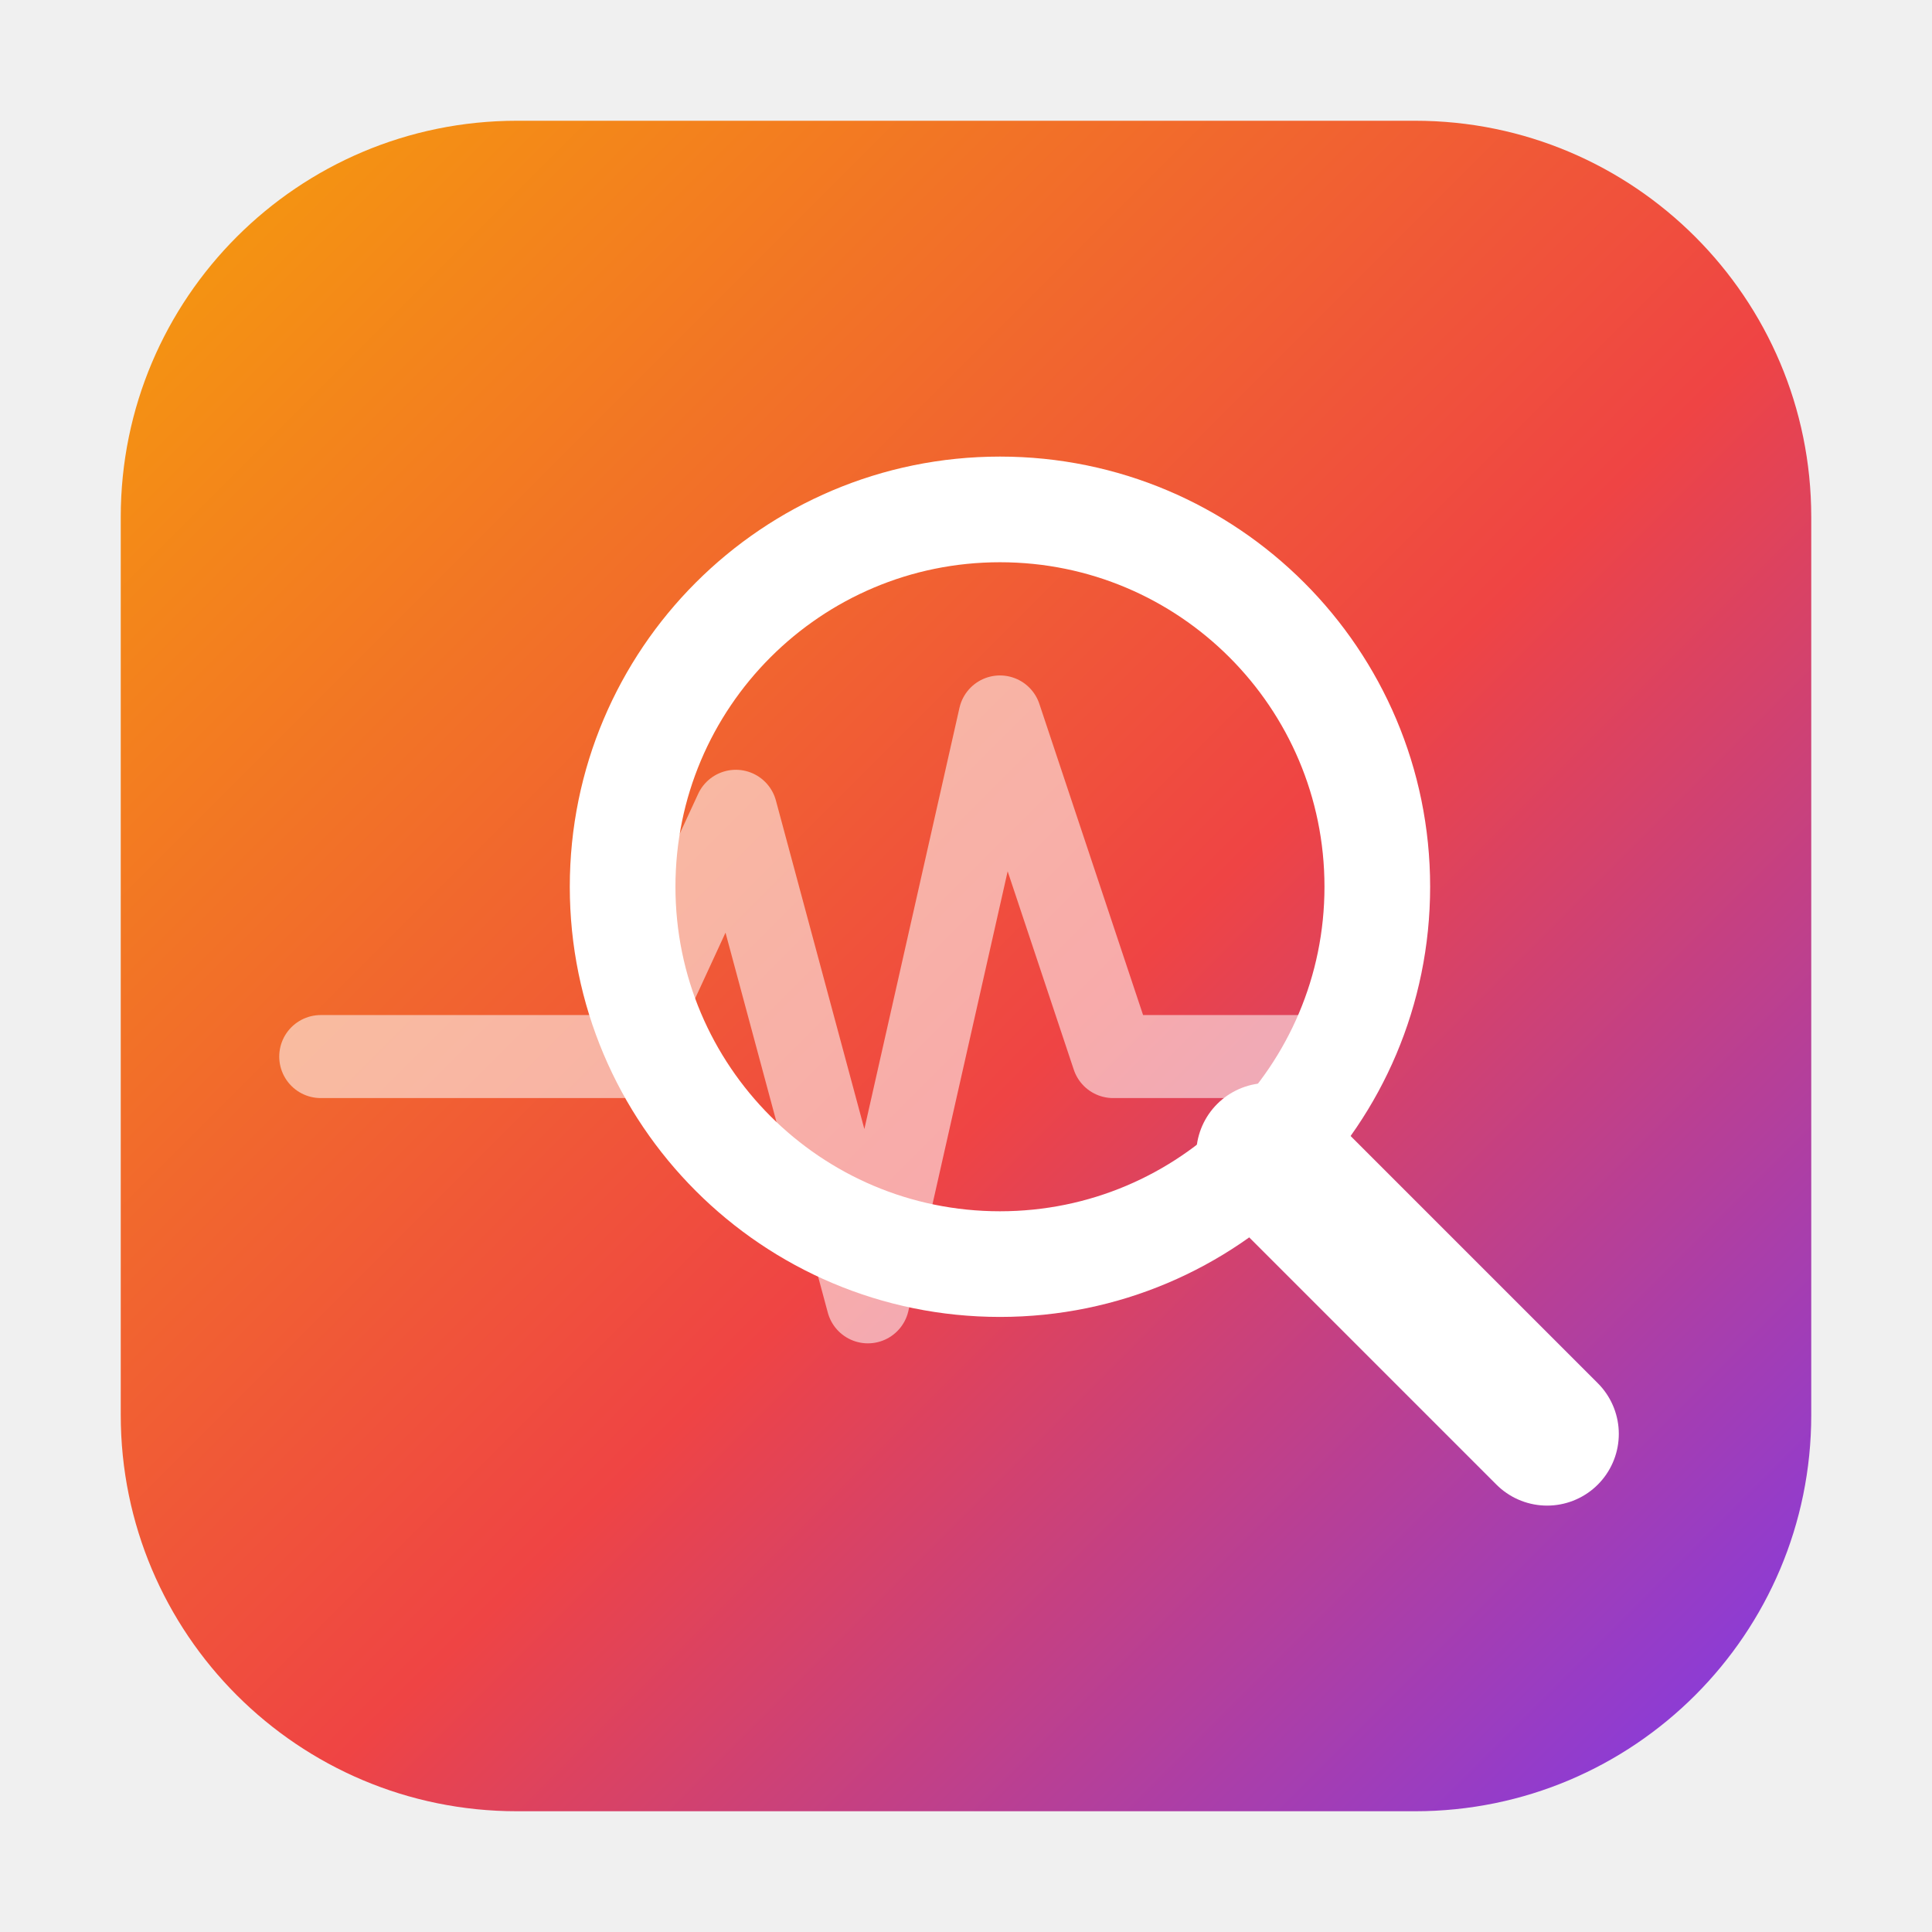
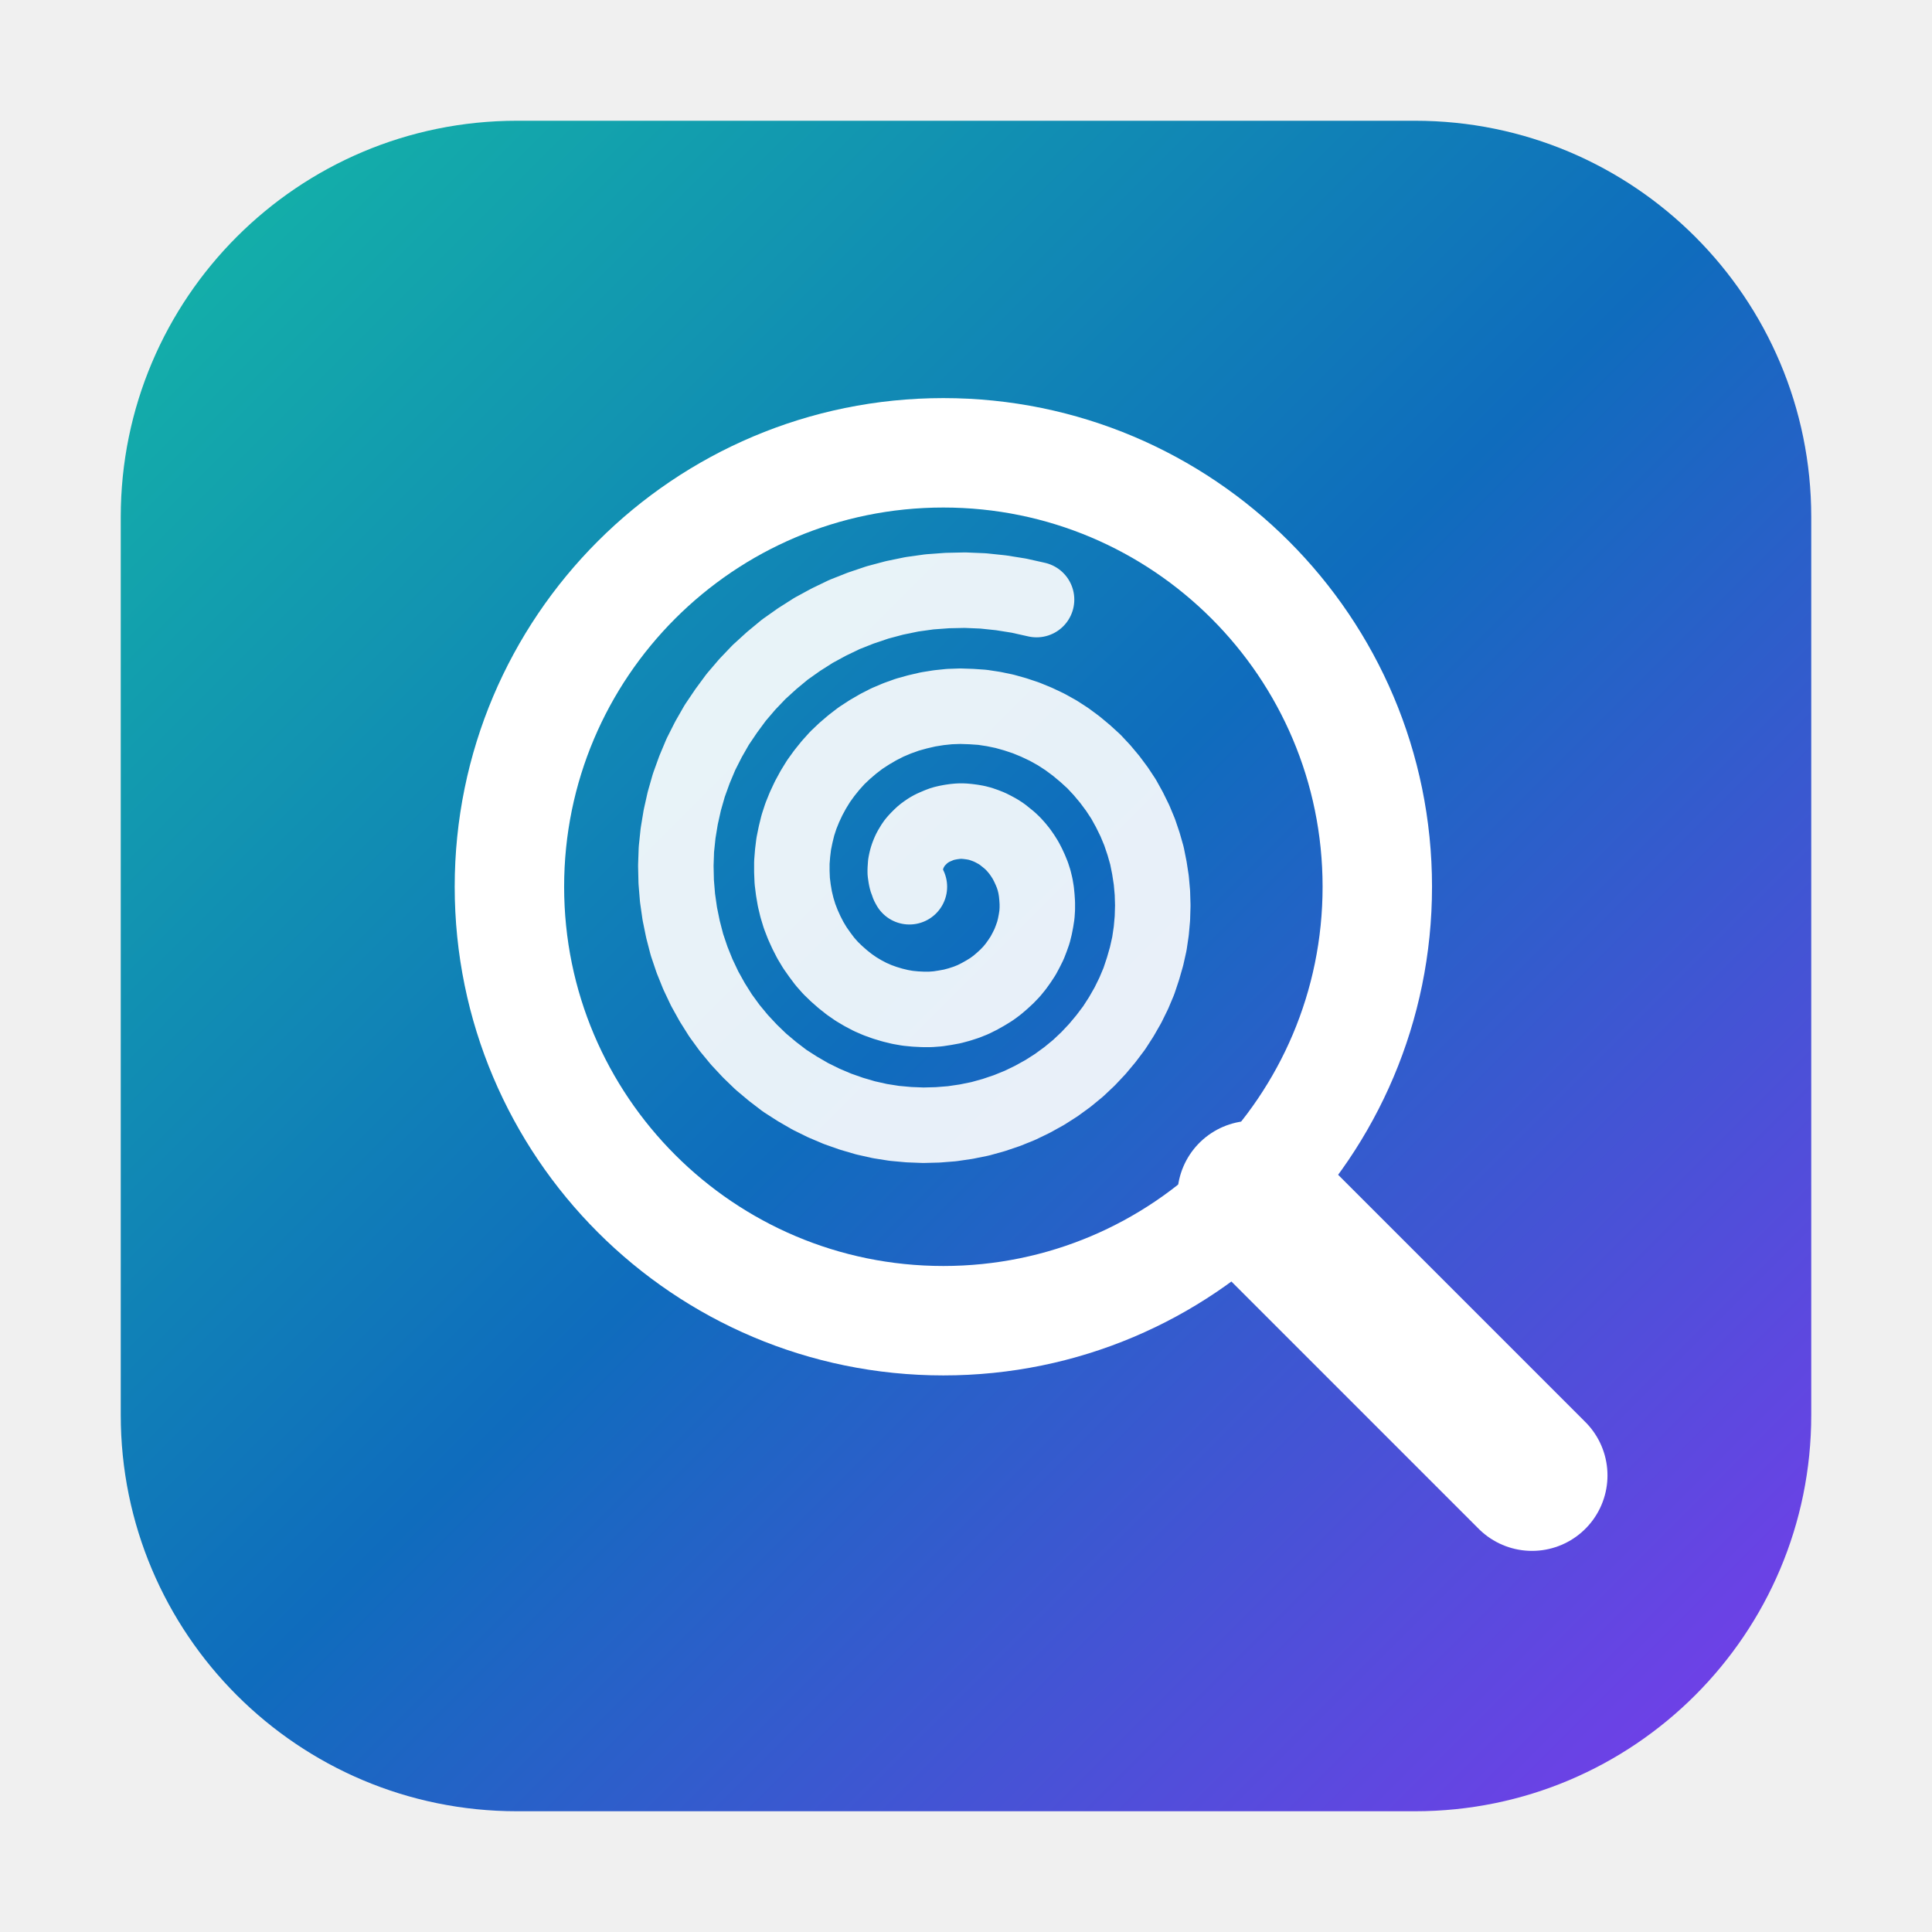
<svg xmlns="http://www.w3.org/2000/svg" viewBox="0 0 1024 1024">
  <defs>
    <linearGradient id="bg" x1="0" y1="0" x2="1" y2="1">
-       <stop offset="0" stop-color="#f59e0b" />
-       <stop offset="0.55" stop-color="#ef4444" />
+       <stop offset="0" stop-color="#14b8a6" />
+       <stop offset="0.5" stop-color="#0f6cbd" />
      <stop offset="1" stop-color="#7c3aed" />
    </linearGradient>
  </defs>
  <rect x="64" y="64" width="896" height="896" rx="210" fill="url(#bg)" />
-   <path d="M170 560 H330 L390 430 L460 690 L530 380 L590 560 H700" fill="none" stroke="#ffffff" stroke-width="44" stroke-linecap="round" stroke-linejoin="round" opacity="0.55" />
-   <circle cx="530" cy="470" r="200" fill="none" stroke="#ffffff" stroke-width="56" />
-   <path d="M672 612 L820 760" stroke="#ffffff" stroke-width="76" stroke-linecap="round" />
+   <path d="M482.0 470.0 L481.4 468.9 L481.0 467.7 L480.5 466.4 L480.2 465.1 L480.0 463.8 L479.8 462.4 L479.8 460.9 L479.9 459.5 L480.0 458.0 L480.3 456.5 L480.7 454.9 L481.2 453.4 L481.8 451.9 L482.5 450.4 L483.4 448.9 L484.3 447.4 L485.4 446.0 L486.6 444.7 L487.9 443.4 L489.3 442.1 L490.8 441.0 L492.4 439.9 L494.2 438.9 L496.0 438.1 L497.9 437.3 L499.8 436.6 L501.9 436.1 L504.0 435.7 L506.1 435.4 L508.3 435.2 L510.6 435.2 L512.9 435.4 L515.2 435.7 L517.5 436.1 L519.8 436.7 L522.1 437.5 L524.4 438.4 L526.6 439.5 L528.8 440.7 L531.0 442.1 L533.0 443.7 L535.1 445.4 L537.0 447.2 L538.8 449.2 L540.5 451.3 L542.1 453.6 L543.6 456.0 L544.9 458.5 L546.1 461.1 L547.2 463.8 L548.1 466.6 L548.8 469.5 L549.3 472.5 L549.6 475.5 L549.8 478.6 L549.8 481.7 L549.6 484.8 L549.1 488.0 L548.5 491.1 L547.7 494.3 L546.6 497.4 L545.4 500.5 L543.9 503.5 L542.3 506.5 L540.4 509.4 L538.4 512.2 L536.2 514.9 L533.7 517.5 L531.1 519.9 L528.4 522.2 L525.4 524.4 L522.3 526.3 L519.1 528.1 L515.7 529.8 L512.2 531.2 L508.5 532.4 L504.8 533.4 L501.0 534.1 L497.1 534.7 L493.2 535.0 L489.2 535.0 L485.2 534.8 L481.1 534.4 L477.1 533.7 L473.0 532.7 L469.0 531.5 L465.1 530.1 L461.2 528.4 L457.4 526.4 L453.7 524.2 L450.1 521.7 L446.7 519.0 L443.4 516.1 L440.2 513.0 L437.2 509.6 L434.5 506.0 L431.9 502.3 L429.5 498.3 L427.4 494.2 L425.5 490.0 L423.8 485.6 L422.4 481.0 L421.3 476.4 L420.5 471.7 L419.9 466.9 L419.7 462.0 L419.7 457.1 L420.1 452.1 L420.7 447.2 L421.7 442.3 L422.9 437.4 L424.5 432.5 L426.4 427.8 L428.6 423.1 L431.1 418.5 L433.8 414.1 L436.9 409.8 L440.2 405.7 L443.8 401.7 L447.7 398.0 L451.8 394.5 L456.1 391.2 L460.7 388.2 L465.5 385.4 L470.4 382.9 L475.6 380.7 L480.9 378.8 L486.3 377.3 L491.9 376.0 L497.5 375.1 L503.2 374.5 L509.0 374.3 L514.9 374.5 L520.7 374.9 L526.6 375.8 L532.4 377.0 L538.1 378.6 L543.8 380.5 L549.4 382.8 L554.9 385.4 L560.3 388.4 L565.4 391.7 L570.4 395.4 L575.2 399.4 L579.8 403.6 L584.1 408.2 L588.2 413.1 L592.0 418.2 L595.5 423.5 L598.6 429.1 L601.5 435.0 L604.0 441.0 L606.1 447.2 L607.9 453.5 L609.2 460.0 L610.2 466.5 L610.8 473.2 L611.0 479.9 L610.8 486.7 L610.2 493.4 L609.2 500.2 L607.7 506.9 L605.8 513.5 L603.6 520.1 L600.9 526.5 L597.8 532.8 L594.3 538.9 L590.5 544.8 L586.2 550.5 L581.6 556.0 L576.7 561.2 L571.4 566.2 L565.8 570.8 L559.9 575.1 L553.8 579.0 L547.3 582.6 L540.7 585.8 L533.8 588.6 L526.7 591.0 L519.5 593.0 L512.1 594.5 L504.6 595.6 L497.0 596.2 L489.4 596.4 L481.7 596.1 L474.0 595.4 L466.4 594.2 L458.8 592.5 L451.3 590.3 L443.9 587.7 L436.6 584.6 L429.5 581.1 L422.6 577.1 L415.9 572.8 L409.5 567.9 L403.3 562.7 L397.5 557.1 L391.9 551.1 L386.7 544.8 L381.9 538.2 L377.5 531.2 L373.5 524.0 L369.9 516.4 L366.8 508.7 L364.1 500.7 L362.0 492.6 L360.3 484.3 L359.1 475.9 L358.4 467.4 L358.2 458.8 L358.5 450.2 L359.4 441.6 L360.8 433.1 L362.7 424.6 L365.1 416.2 L368.1 407.9 L371.5 399.8 L375.5 391.9 L379.9 384.2 L384.9 376.8 L390.2 369.6 L396.1 362.7 L402.3 356.2 L409.0 350.1 L416.0 344.3 L423.5 339.0 L431.2 334.1 L439.3 329.7 L447.6 325.7 L456.2 322.3 L465.1 319.3 L474.1 316.9 L483.3 315.0 L492.6 313.7 L502.1 313.0 L511.5 312.8 L521.1 313.2 L530.6 314.2 L540.0 315.7 L549.4 317.8" fill="none" stroke="#ffffff" stroke-width="40" stroke-linecap="round" stroke-linejoin="round" opacity="0.9" />
+   <circle cx="500" cy="470" r="230" fill="none" stroke="#ffffff" stroke-width="58" />
+   <path d="M664 634 L812 782" stroke="#ffffff" stroke-width="80" stroke-linecap="round" />
</svg>
